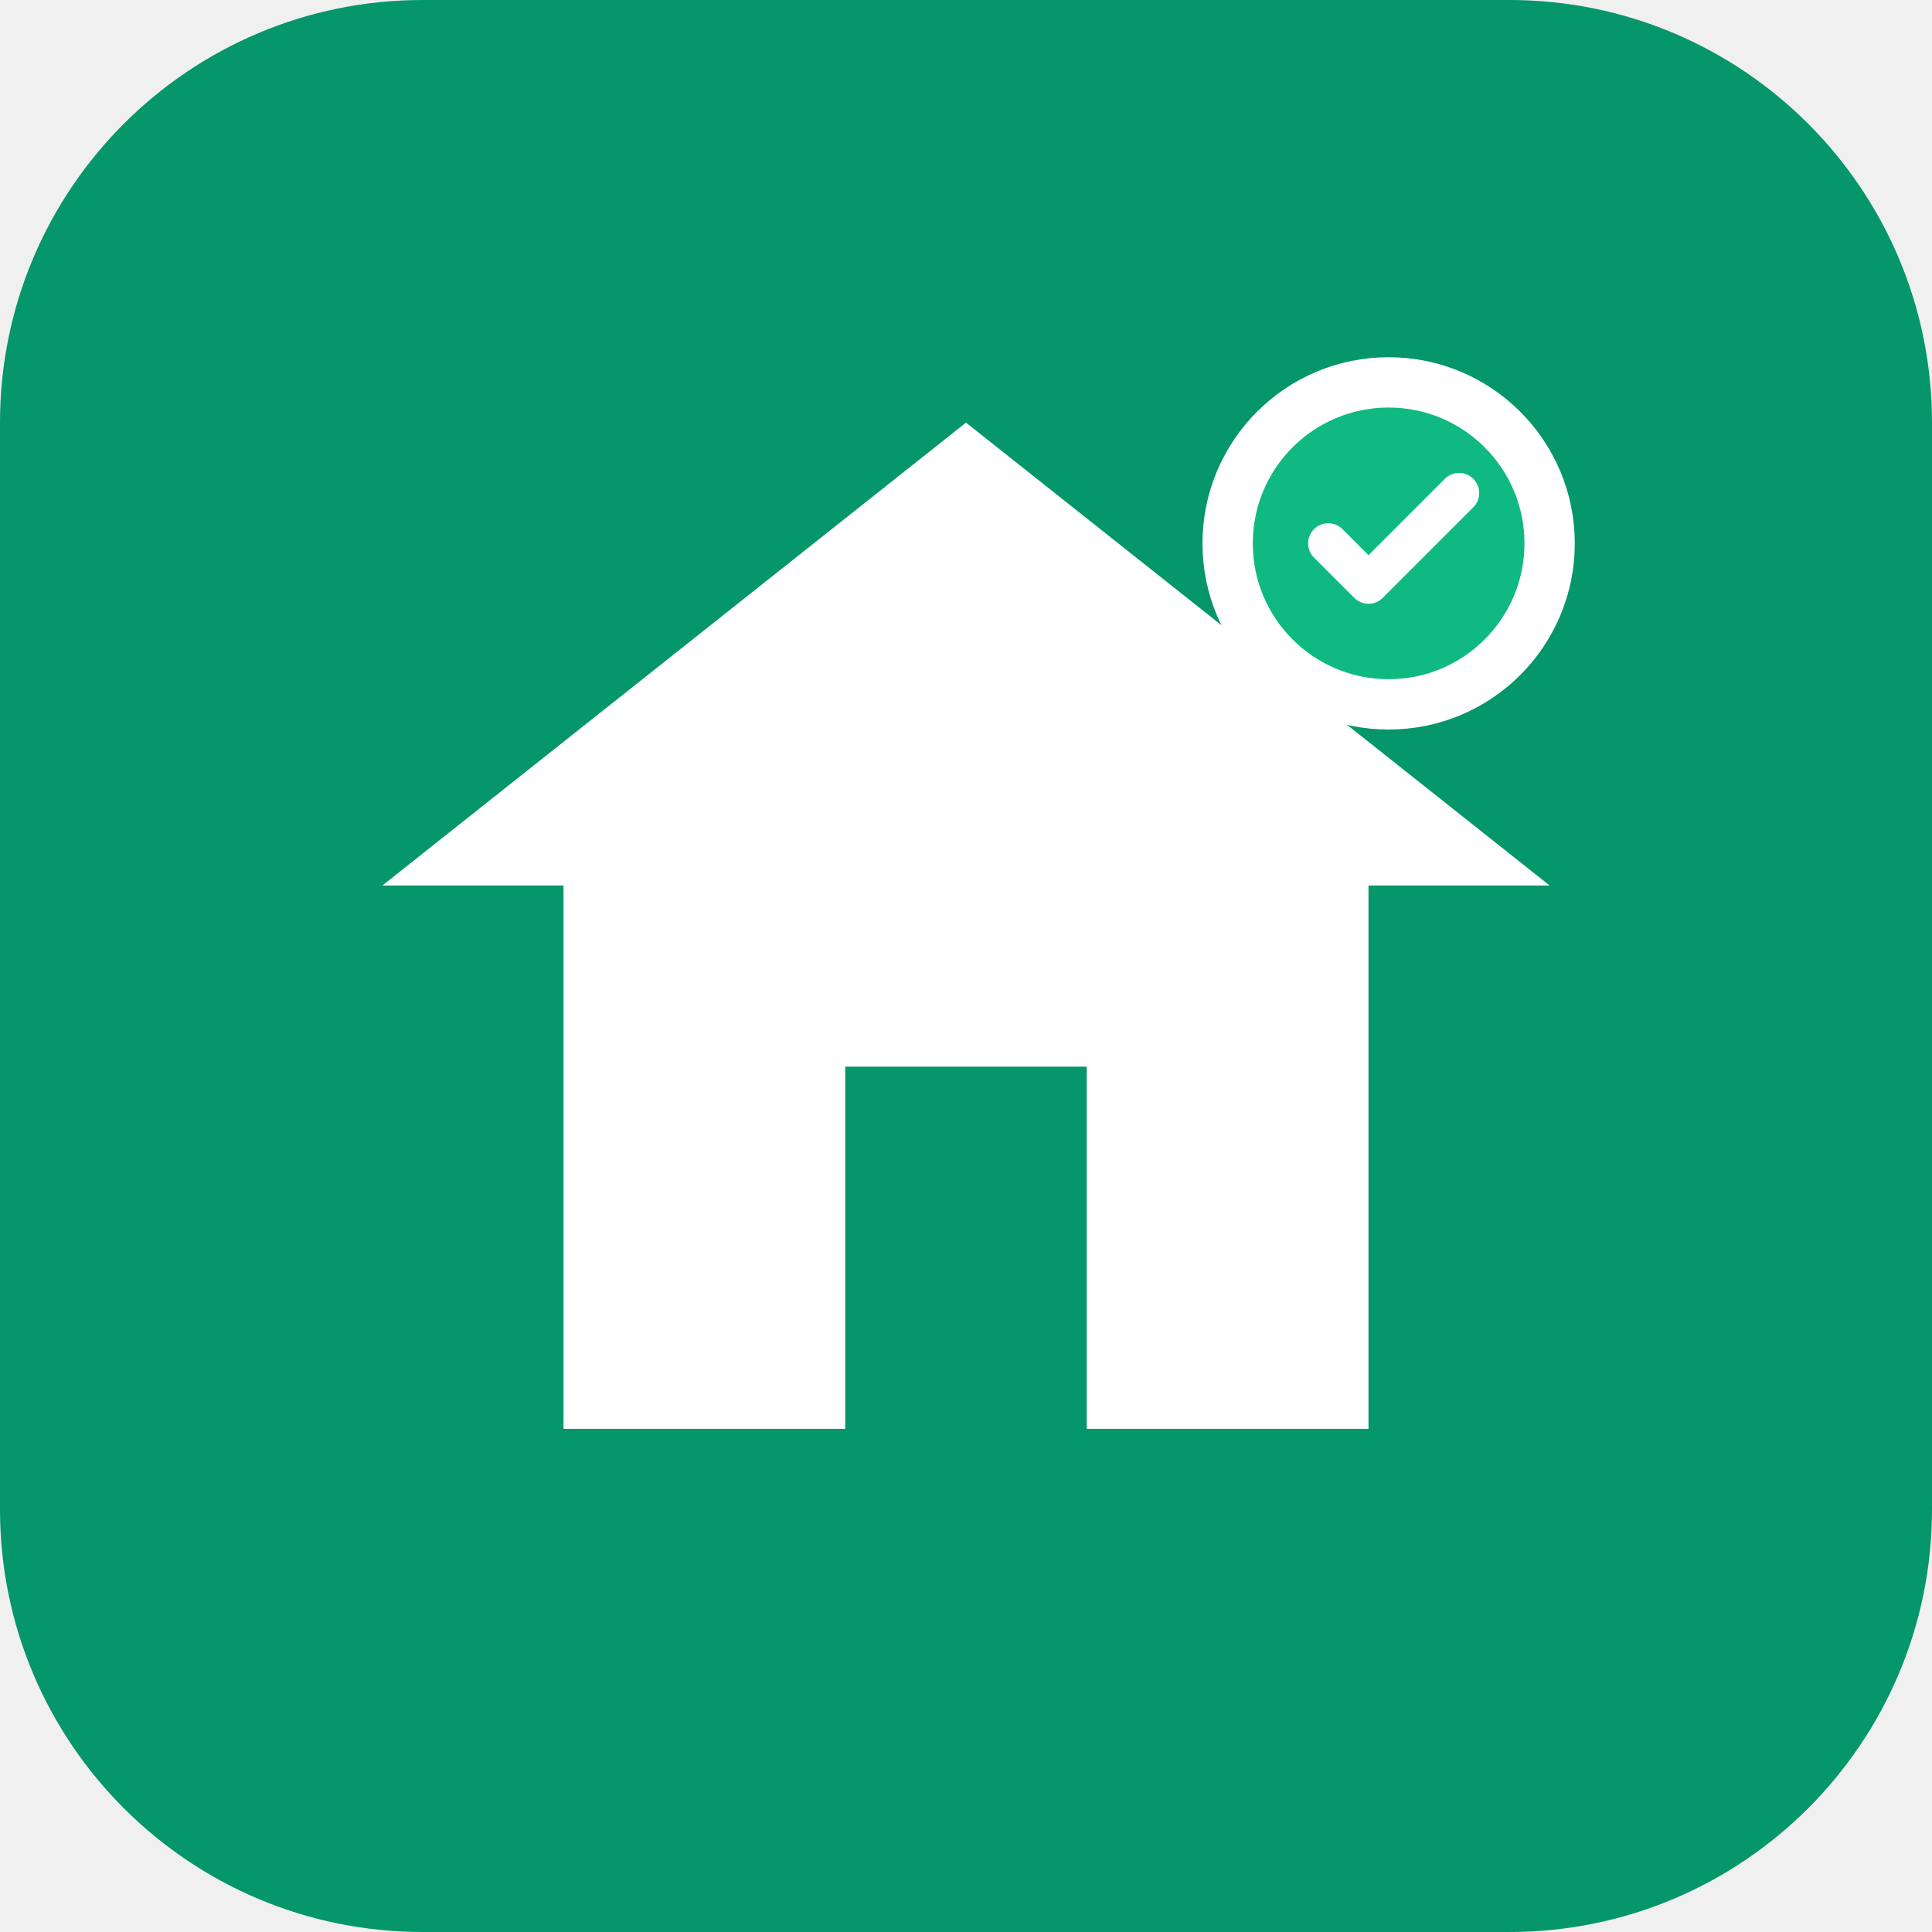
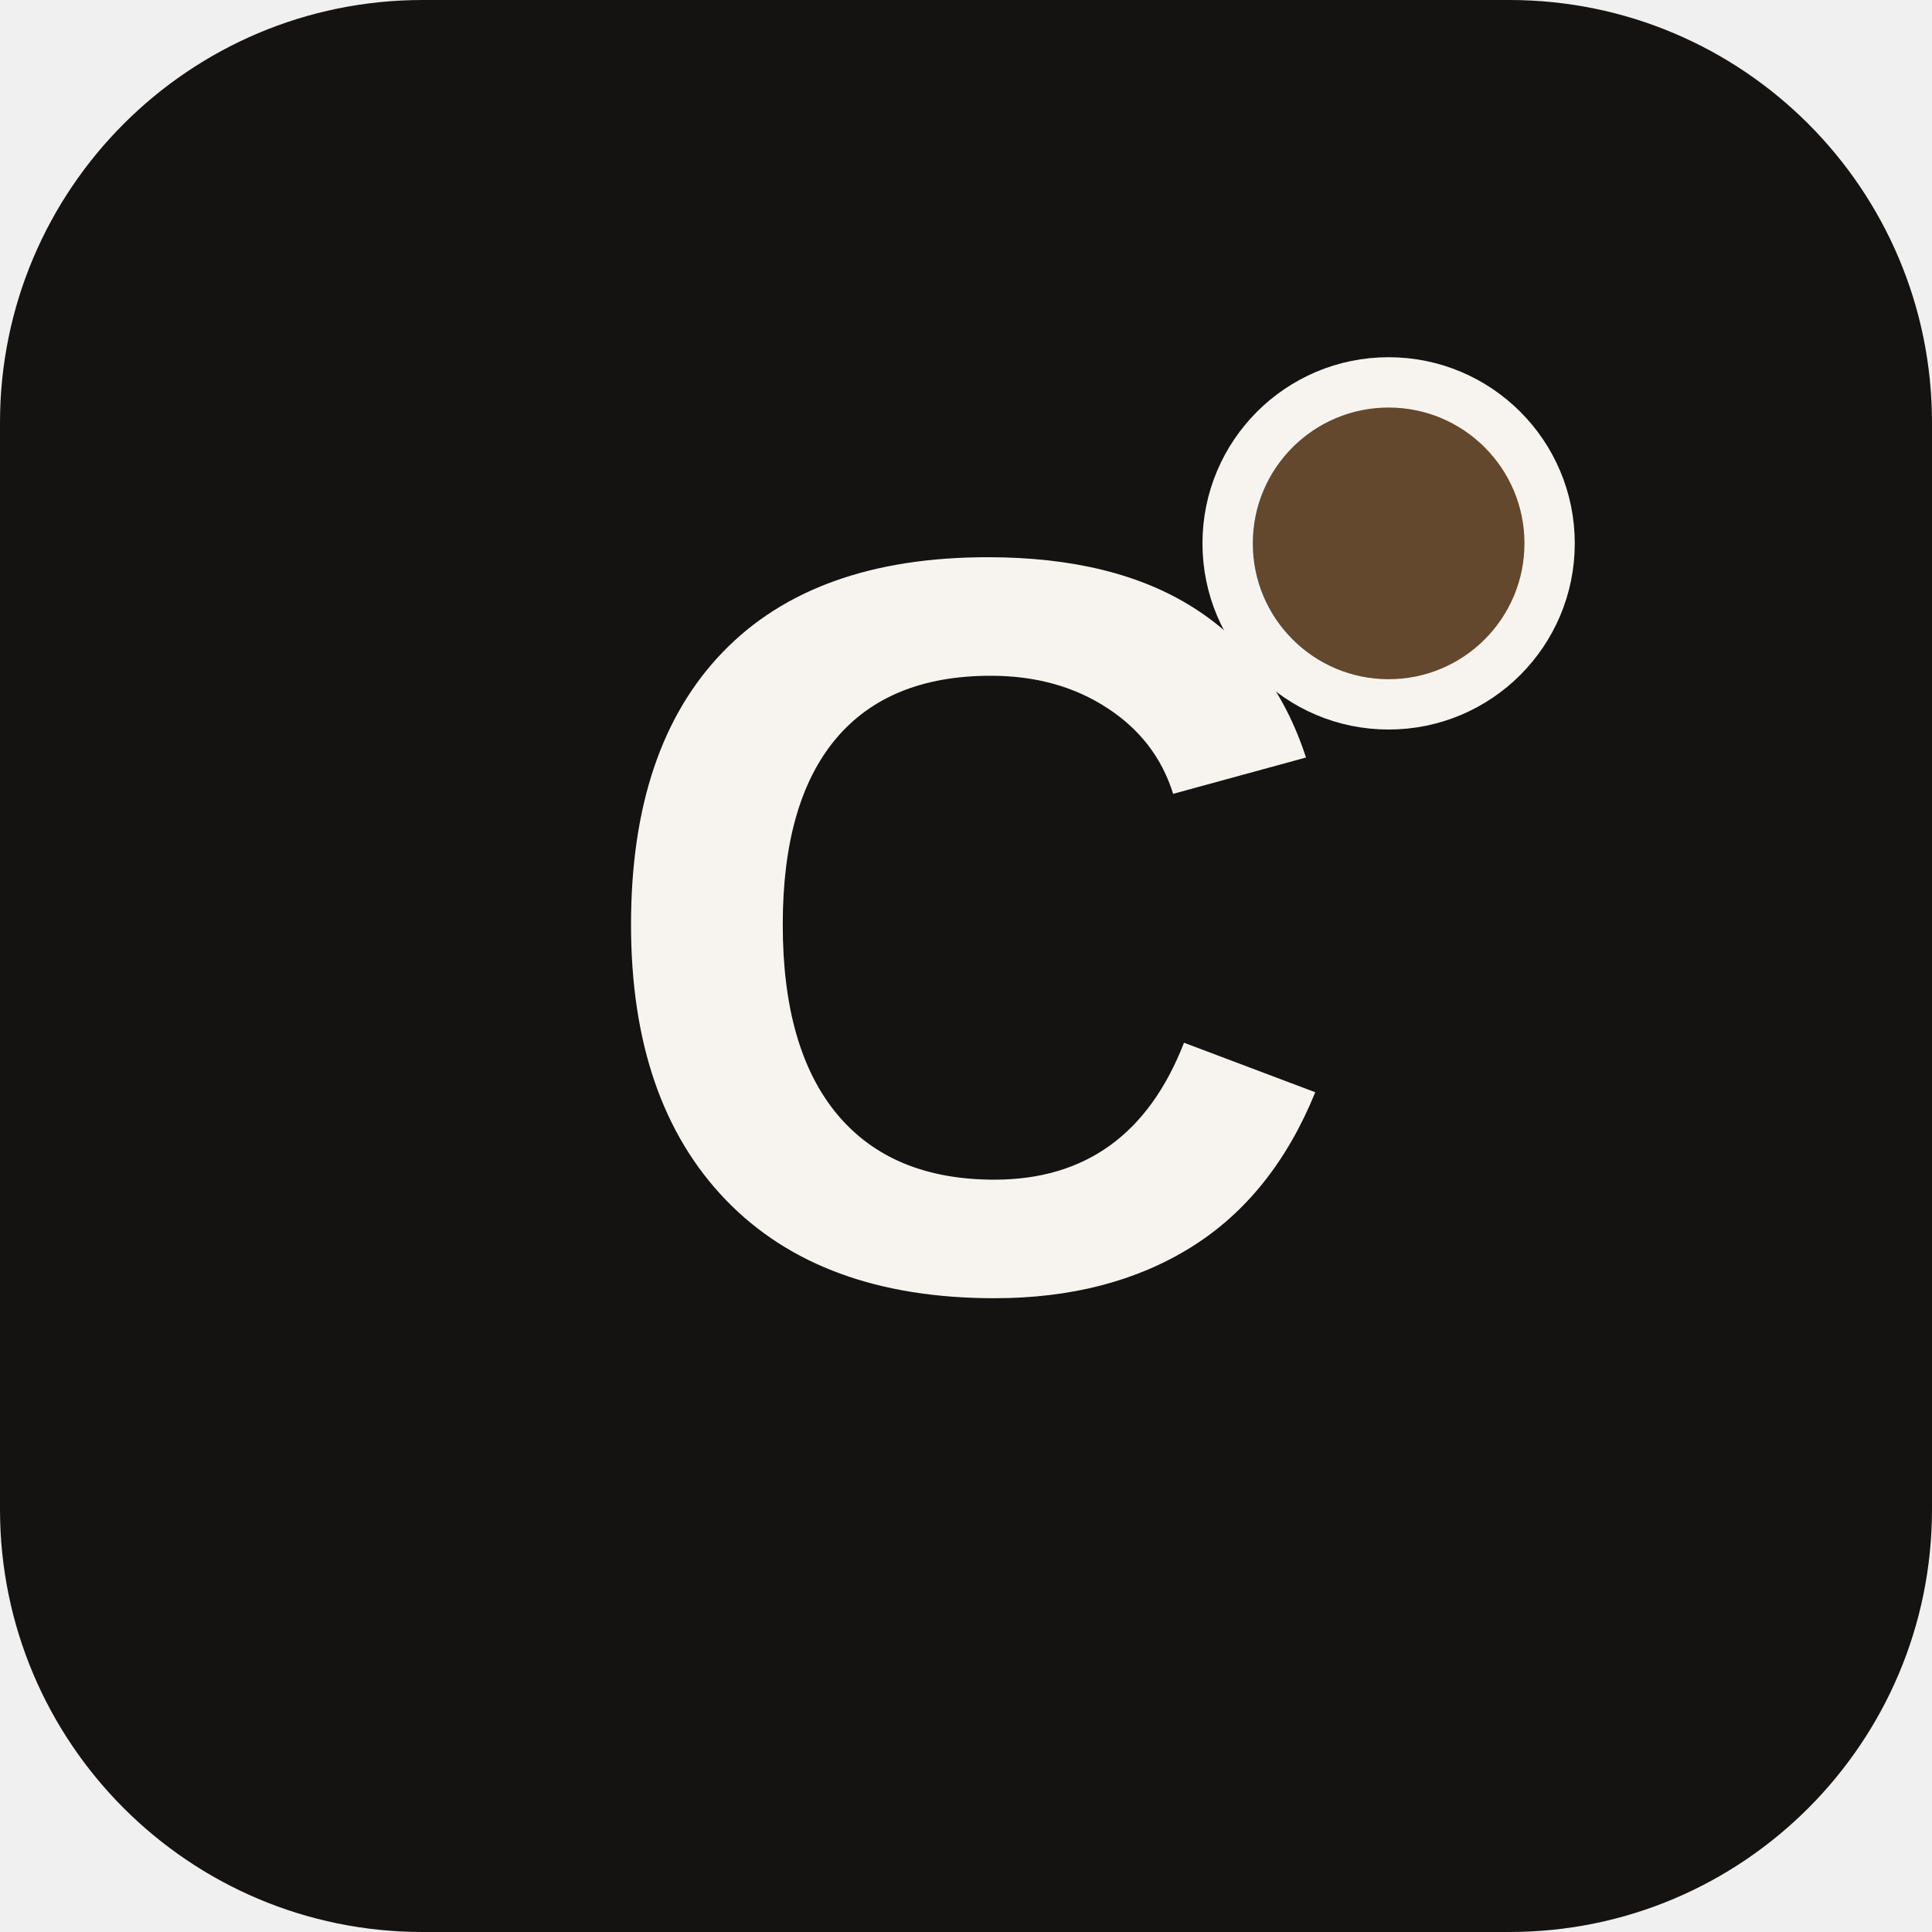
- <svg xmlns="http://www.w3.org/2000/svg" viewBox="0 0 192 192" width="192" height="192">
-   <rect width="192" height="192" rx="42" fill="#059669" />
-   <path d="M96 42L38 88h18v54h28v-36h24v36h28V88h18L96 42z" fill="#ffffff" />
-   <circle cx="138" cy="54" r="16" fill="#10b981" stroke="#ffffff" stroke-width="5" />
-   <path d="M132 54l4 4 9-9" stroke="#ffffff" stroke-width="4" stroke-linecap="round" stroke-linejoin="round" fill="none" />
+ <svg xmlns="http://www.w3.org/2000/svg" width="192" height="192" viewBox="0 0 192 192">
+   <rect width="192" height="192" rx="42" fill="#141311" />
+   <text x="96" y="128" font-family="Arial, sans-serif" font-size="104" font-weight="bold" fill="#F7F4F0" text-anchor="middle">C</text>
+   <circle cx="138" cy="54" r="16" fill="#63482E" stroke="#F7F4F0" stroke-width="5" />
</svg>
